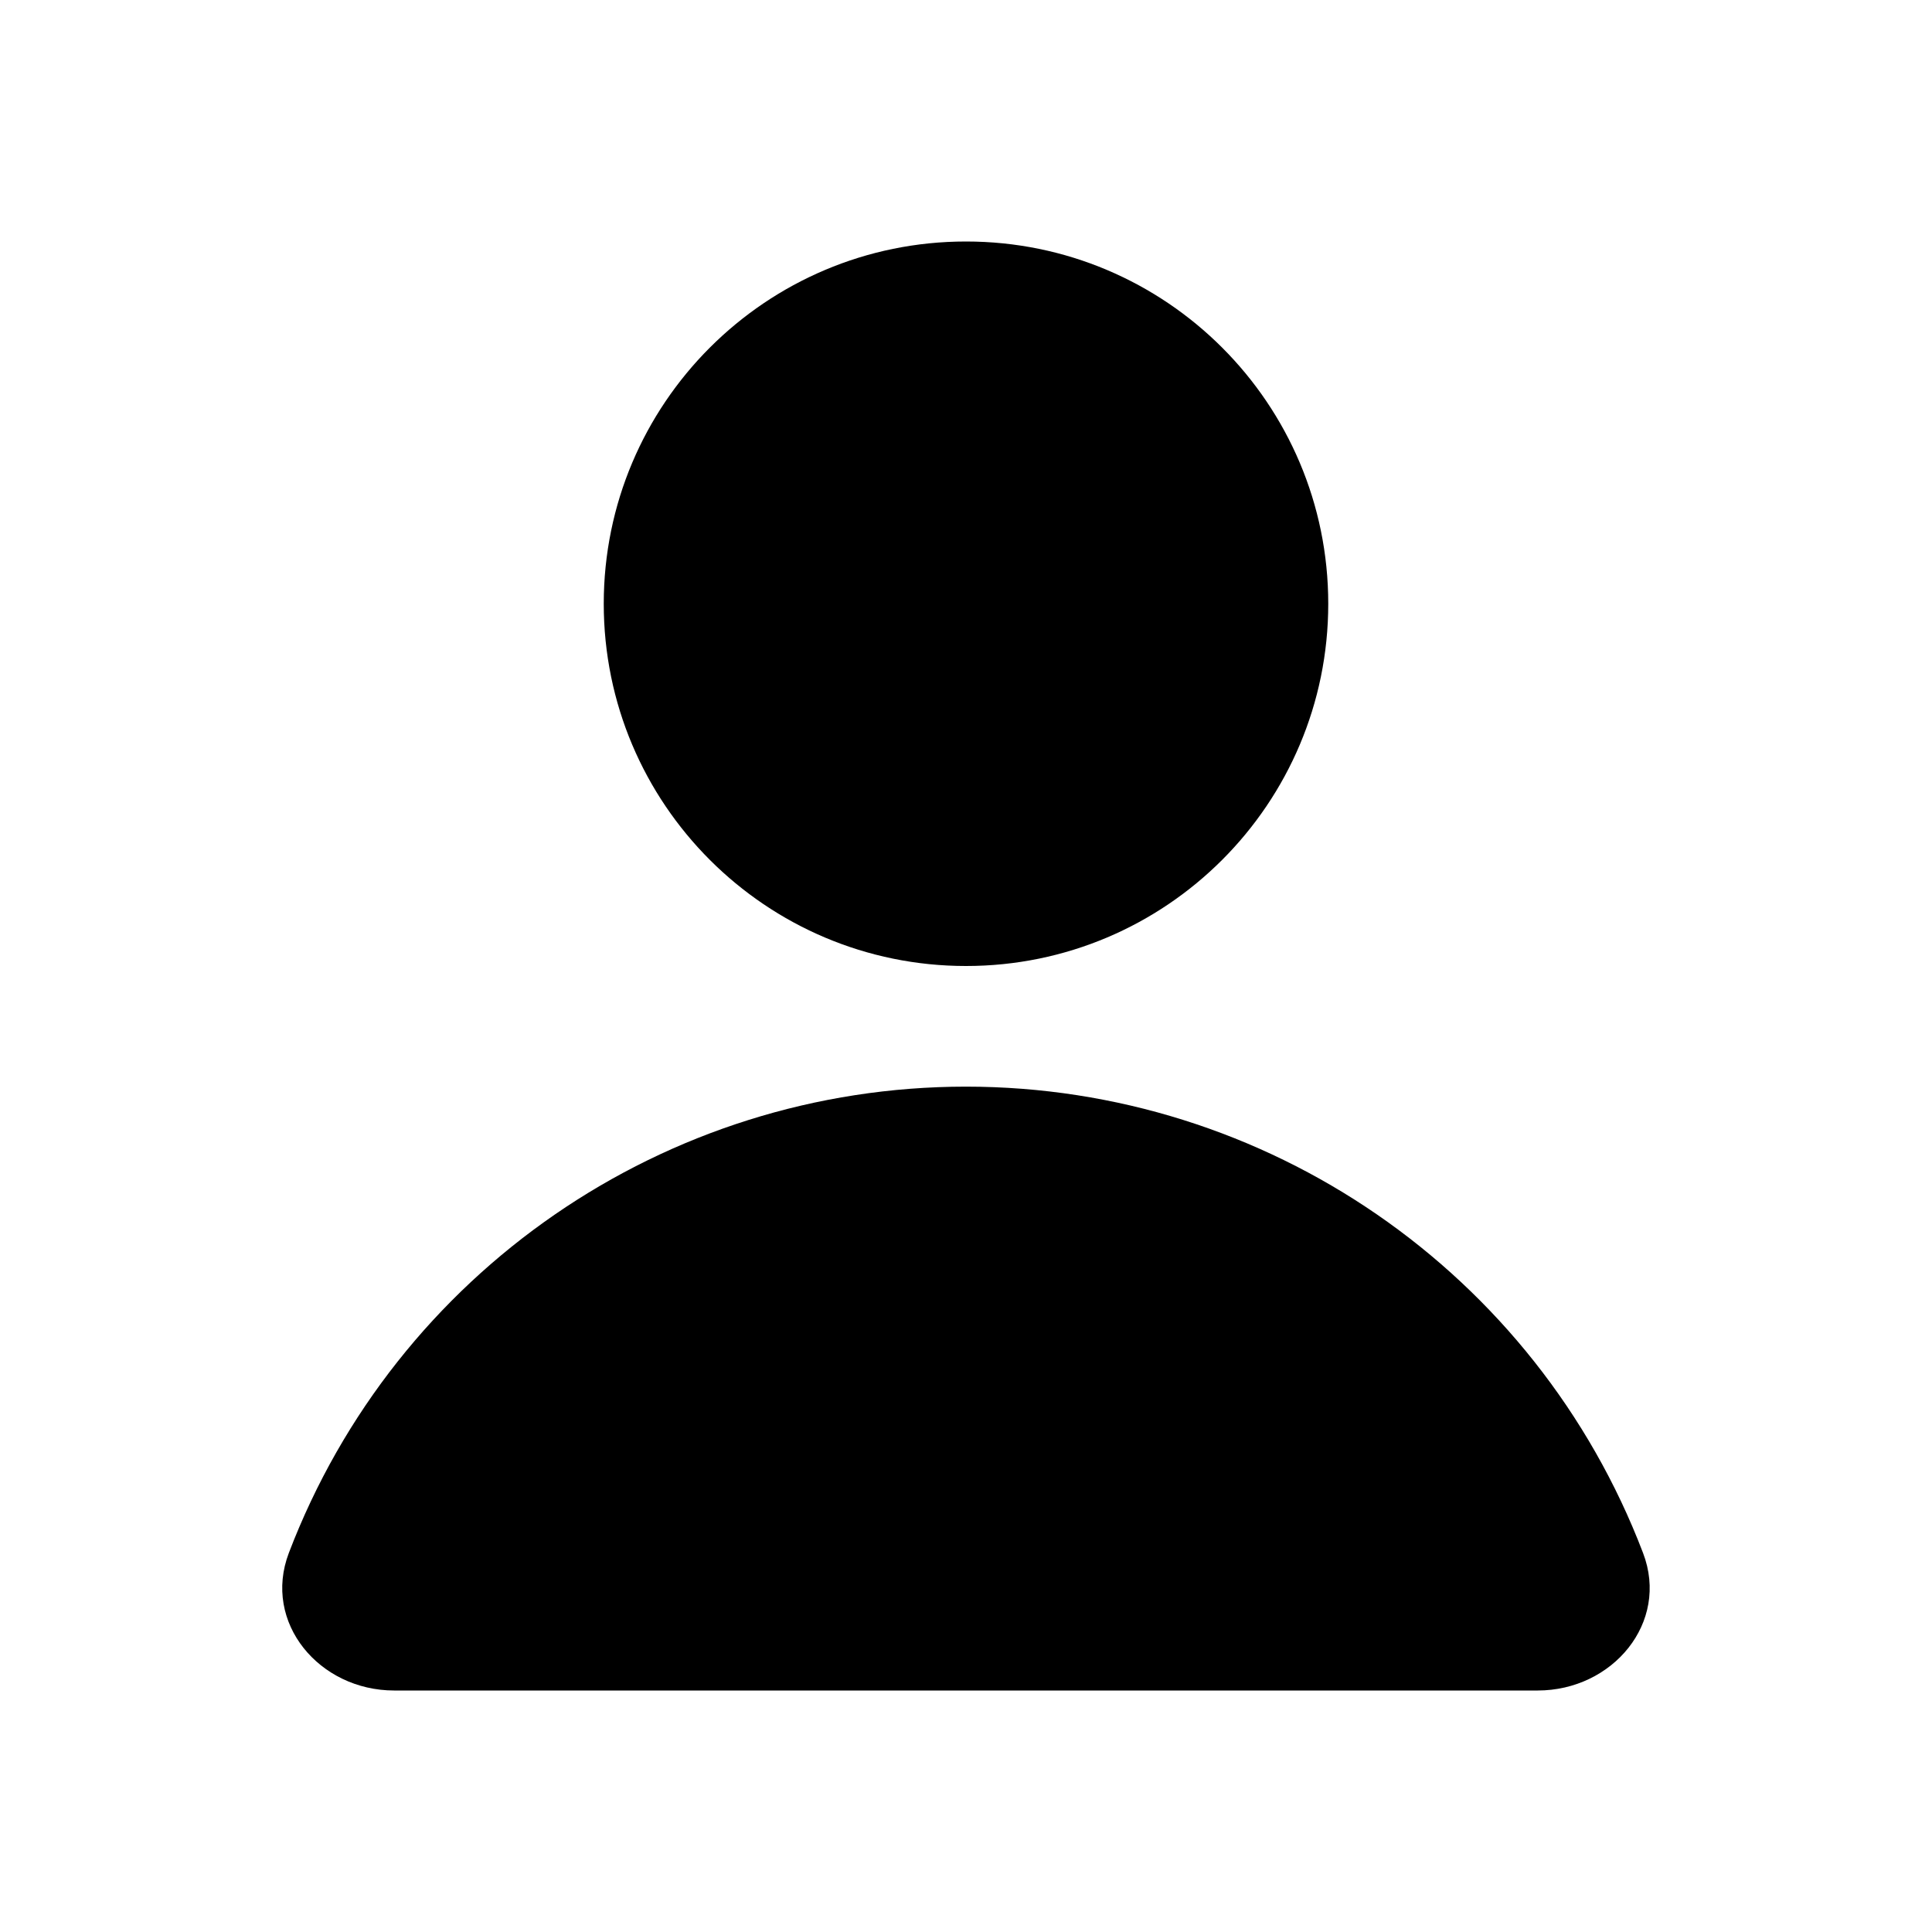
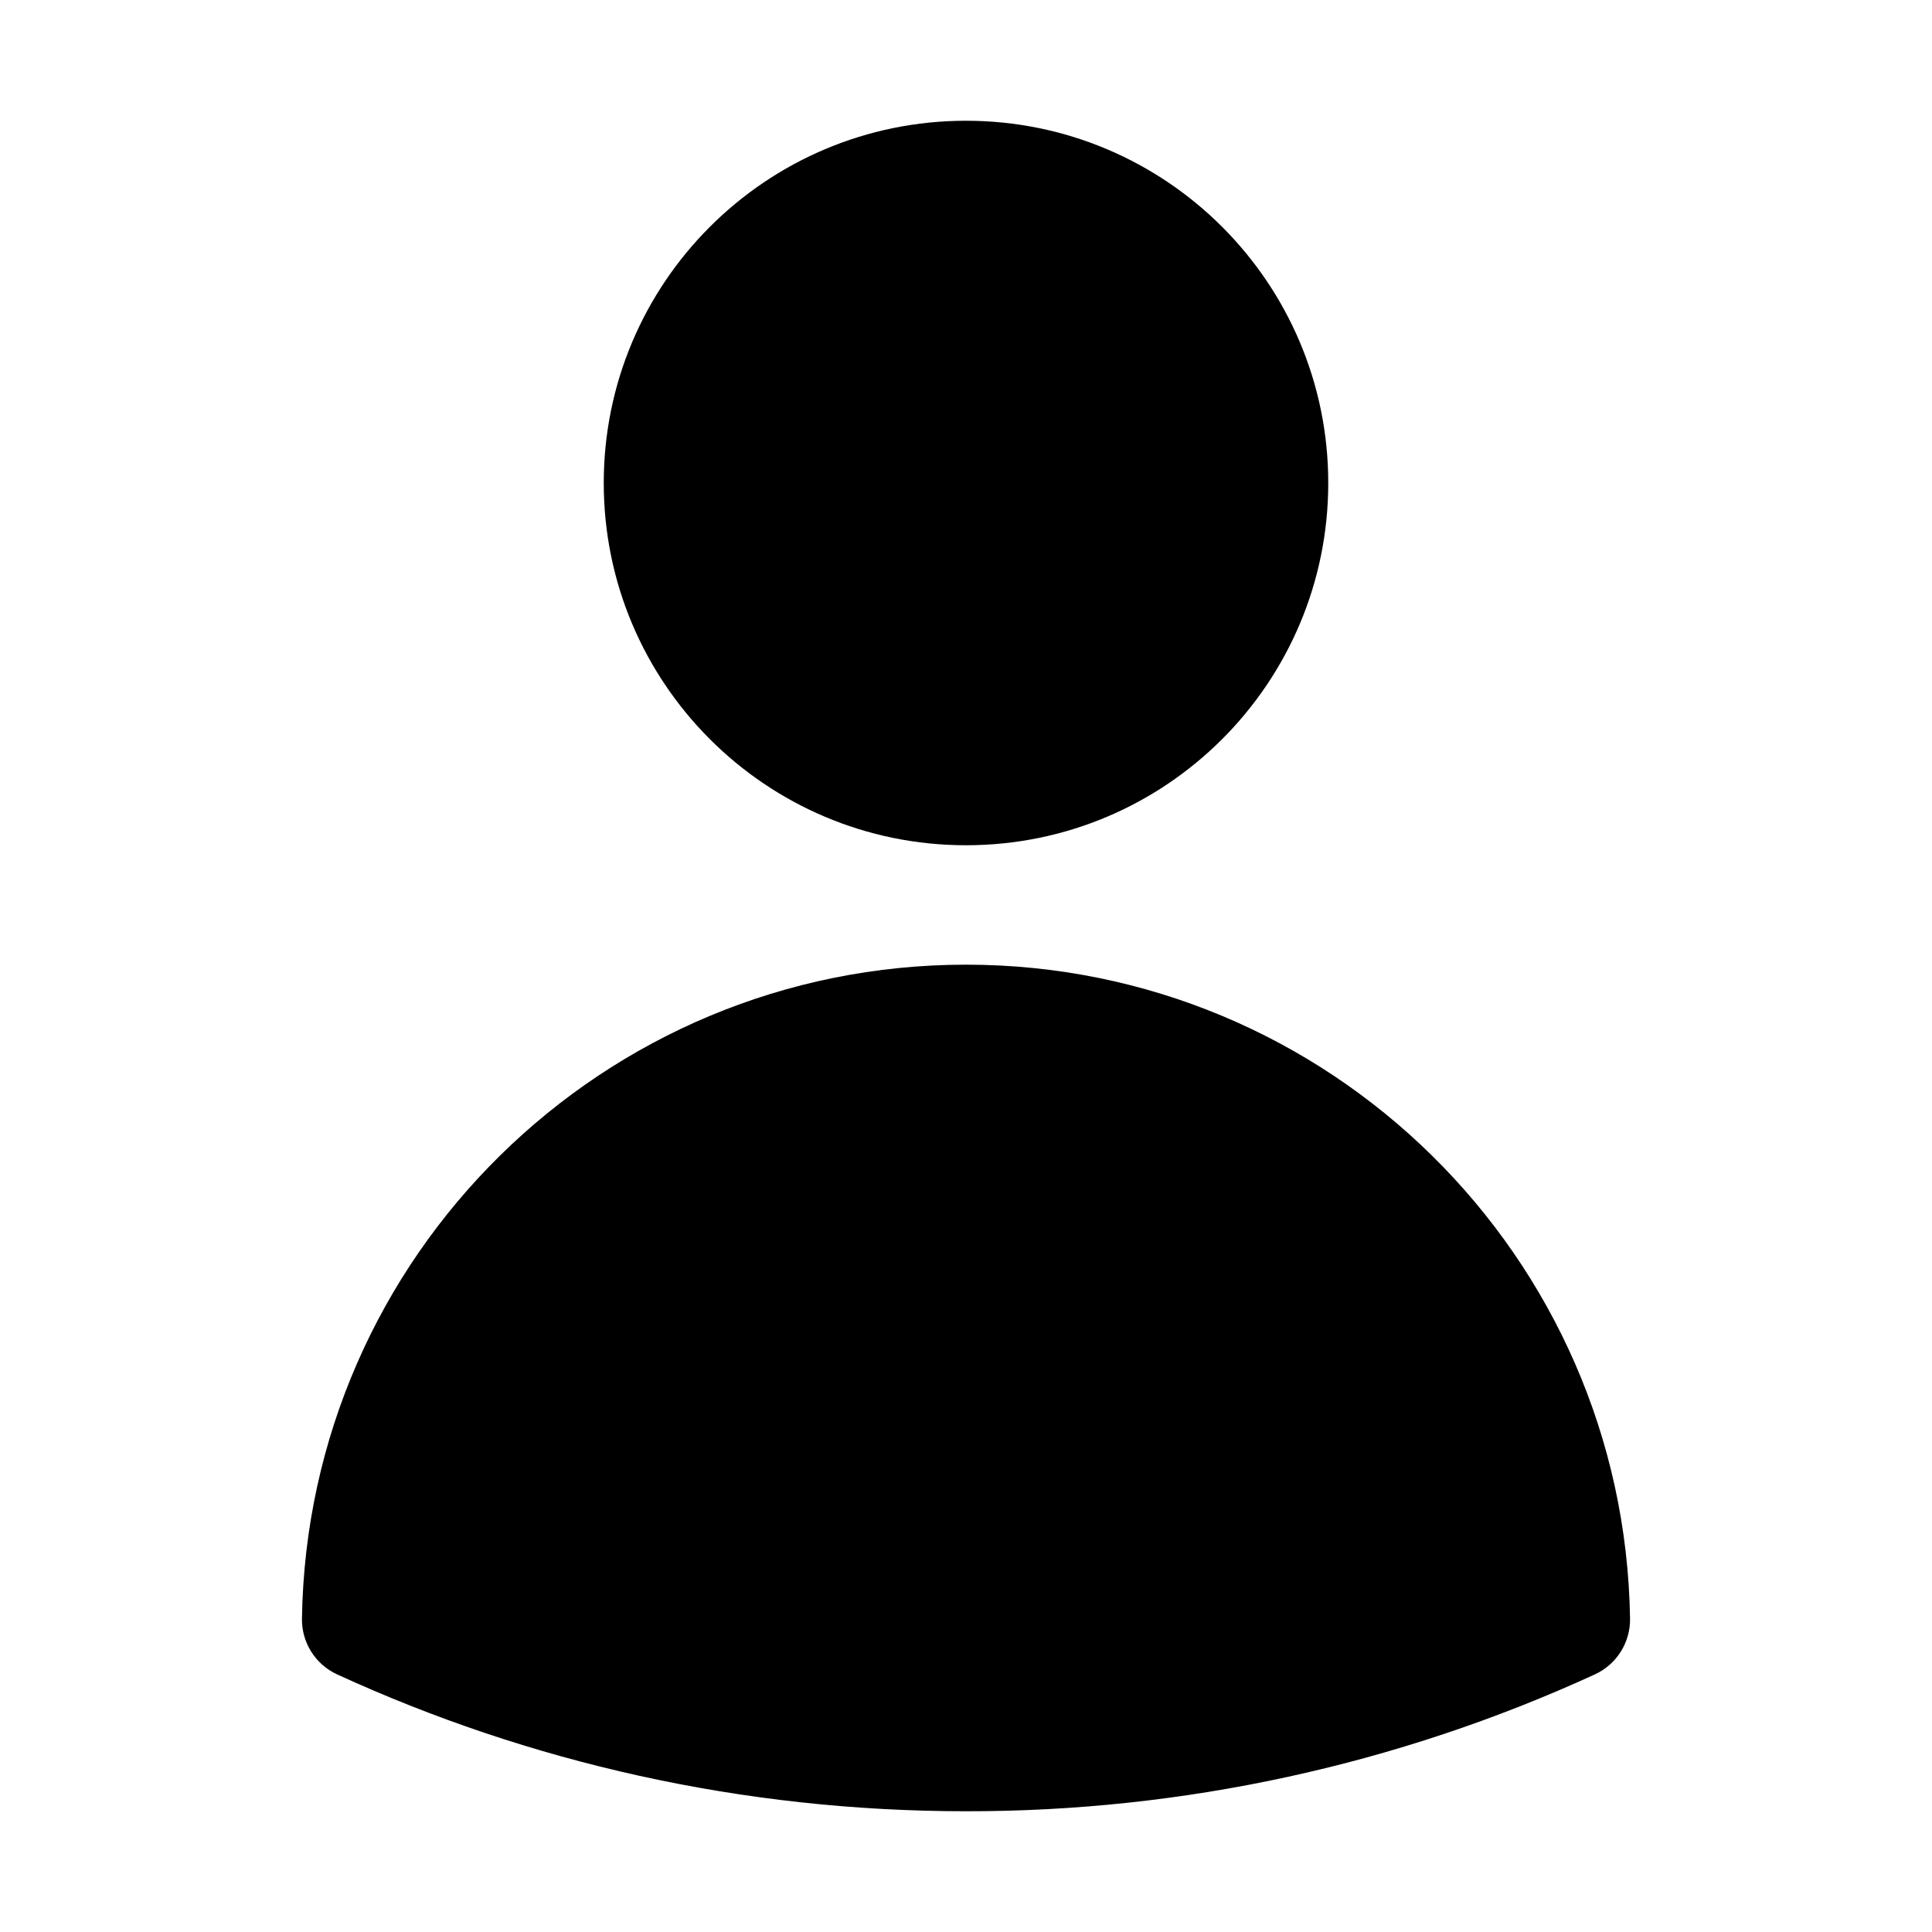
- <svg xmlns="http://www.w3.org/2000/svg" viewBox="0 0 16 16" fill="current" class="w-4 h-4">
-   <path d="M8 8a3 3 0 1 0 0-6 3 3 0 0 0 0 6ZM12.735 14c.618 0 1.093-.561.872-1.139a6.002 6.002 0 0 0-11.215 0c-.22.578.254 1.139.872 1.139h9.47Z" />
+ <svg xmlns="http://www.w3.org/2000/svg" viewBox="0 0 24 24" width="current" height="current" fill="current" class="w-6 h-6">
+   <path fill-rule="evenodd" d="M7.5 6a4.5 4.5 0 1 1 9 0 4.5 4.5 0 0 1-9 0ZM3.751 20.105a8.25 8.25 0 0 1 16.498 0 .75.75 0 0 1-.437.695A18.683 18.683 0 0 1 12 22.5c-2.786 0-5.433-.608-7.812-1.7a.75.75 0 0 1-.437-.695Z" clip-rule="evenodd" />
</svg>
